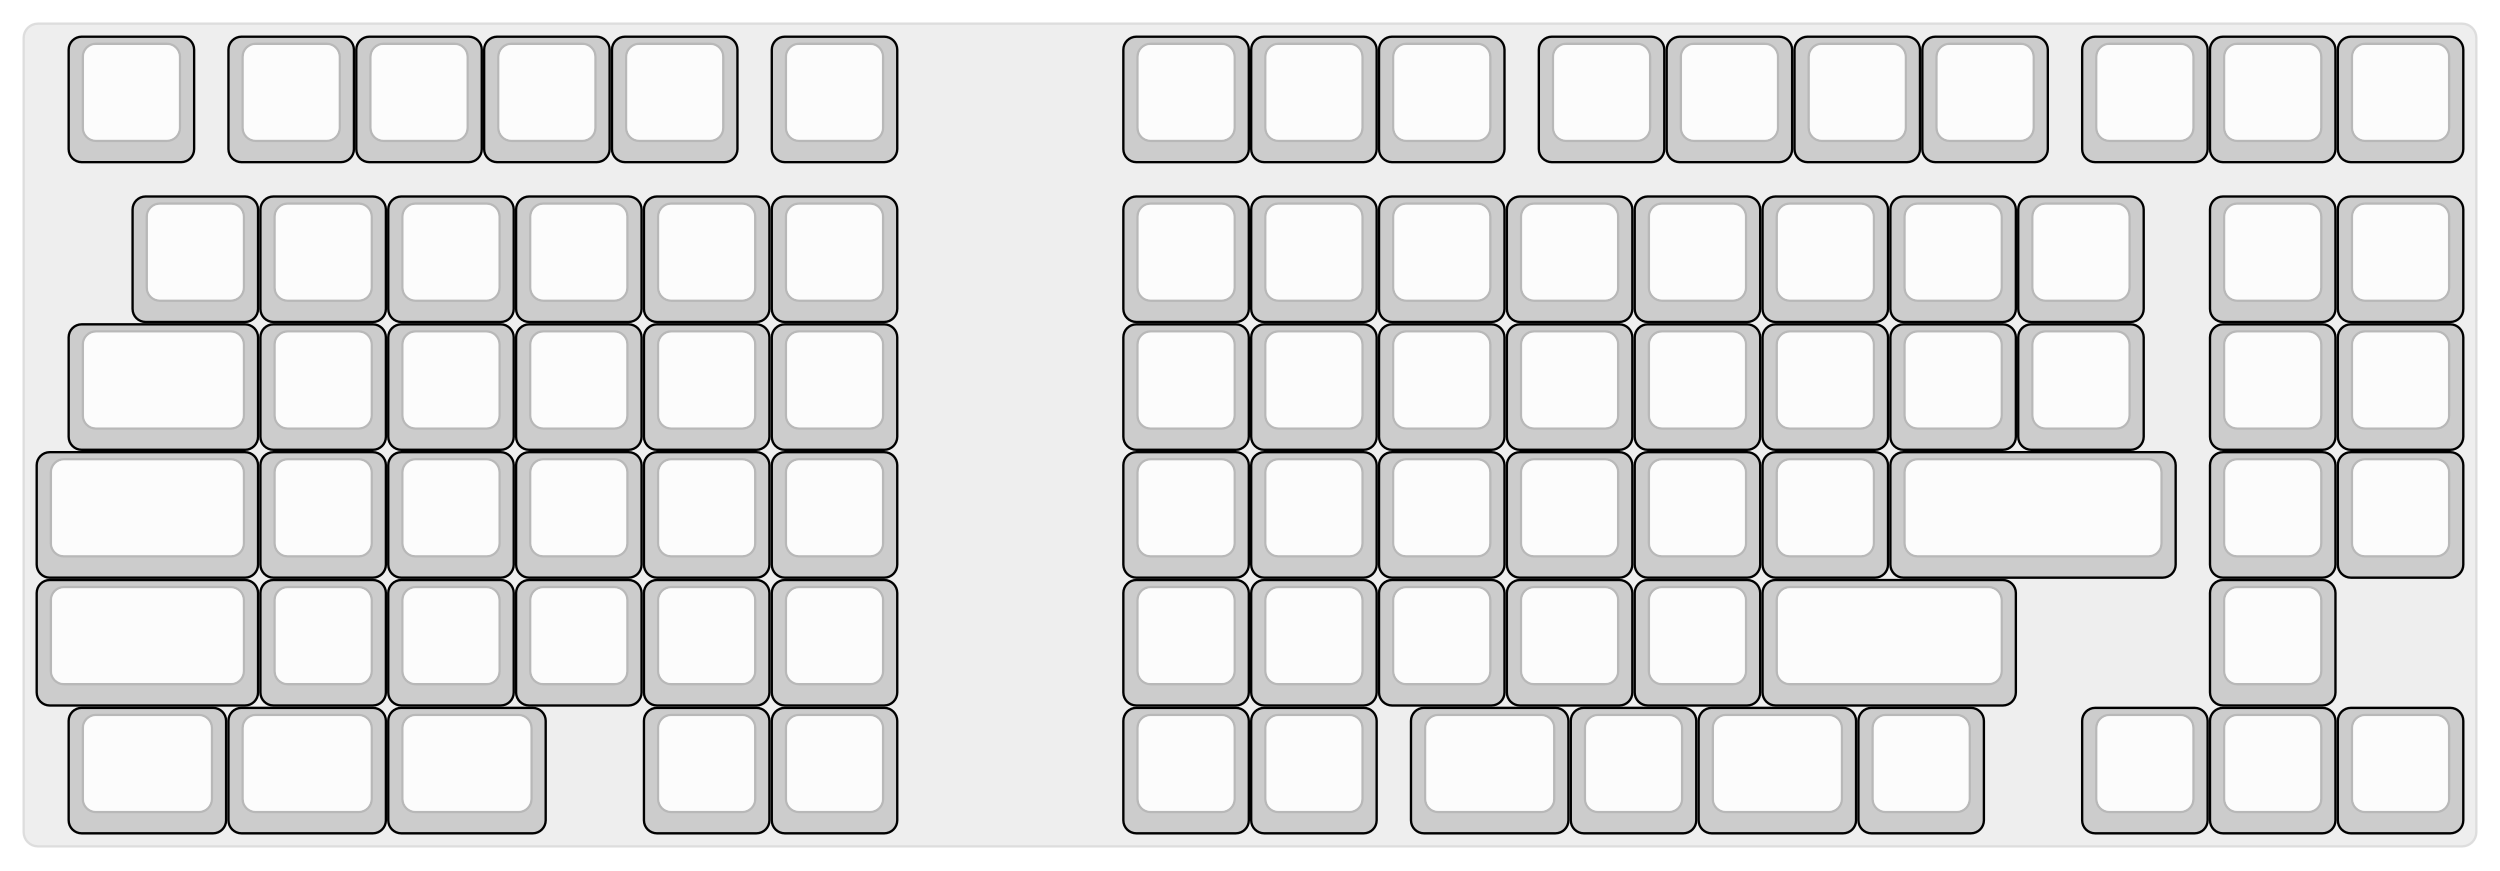
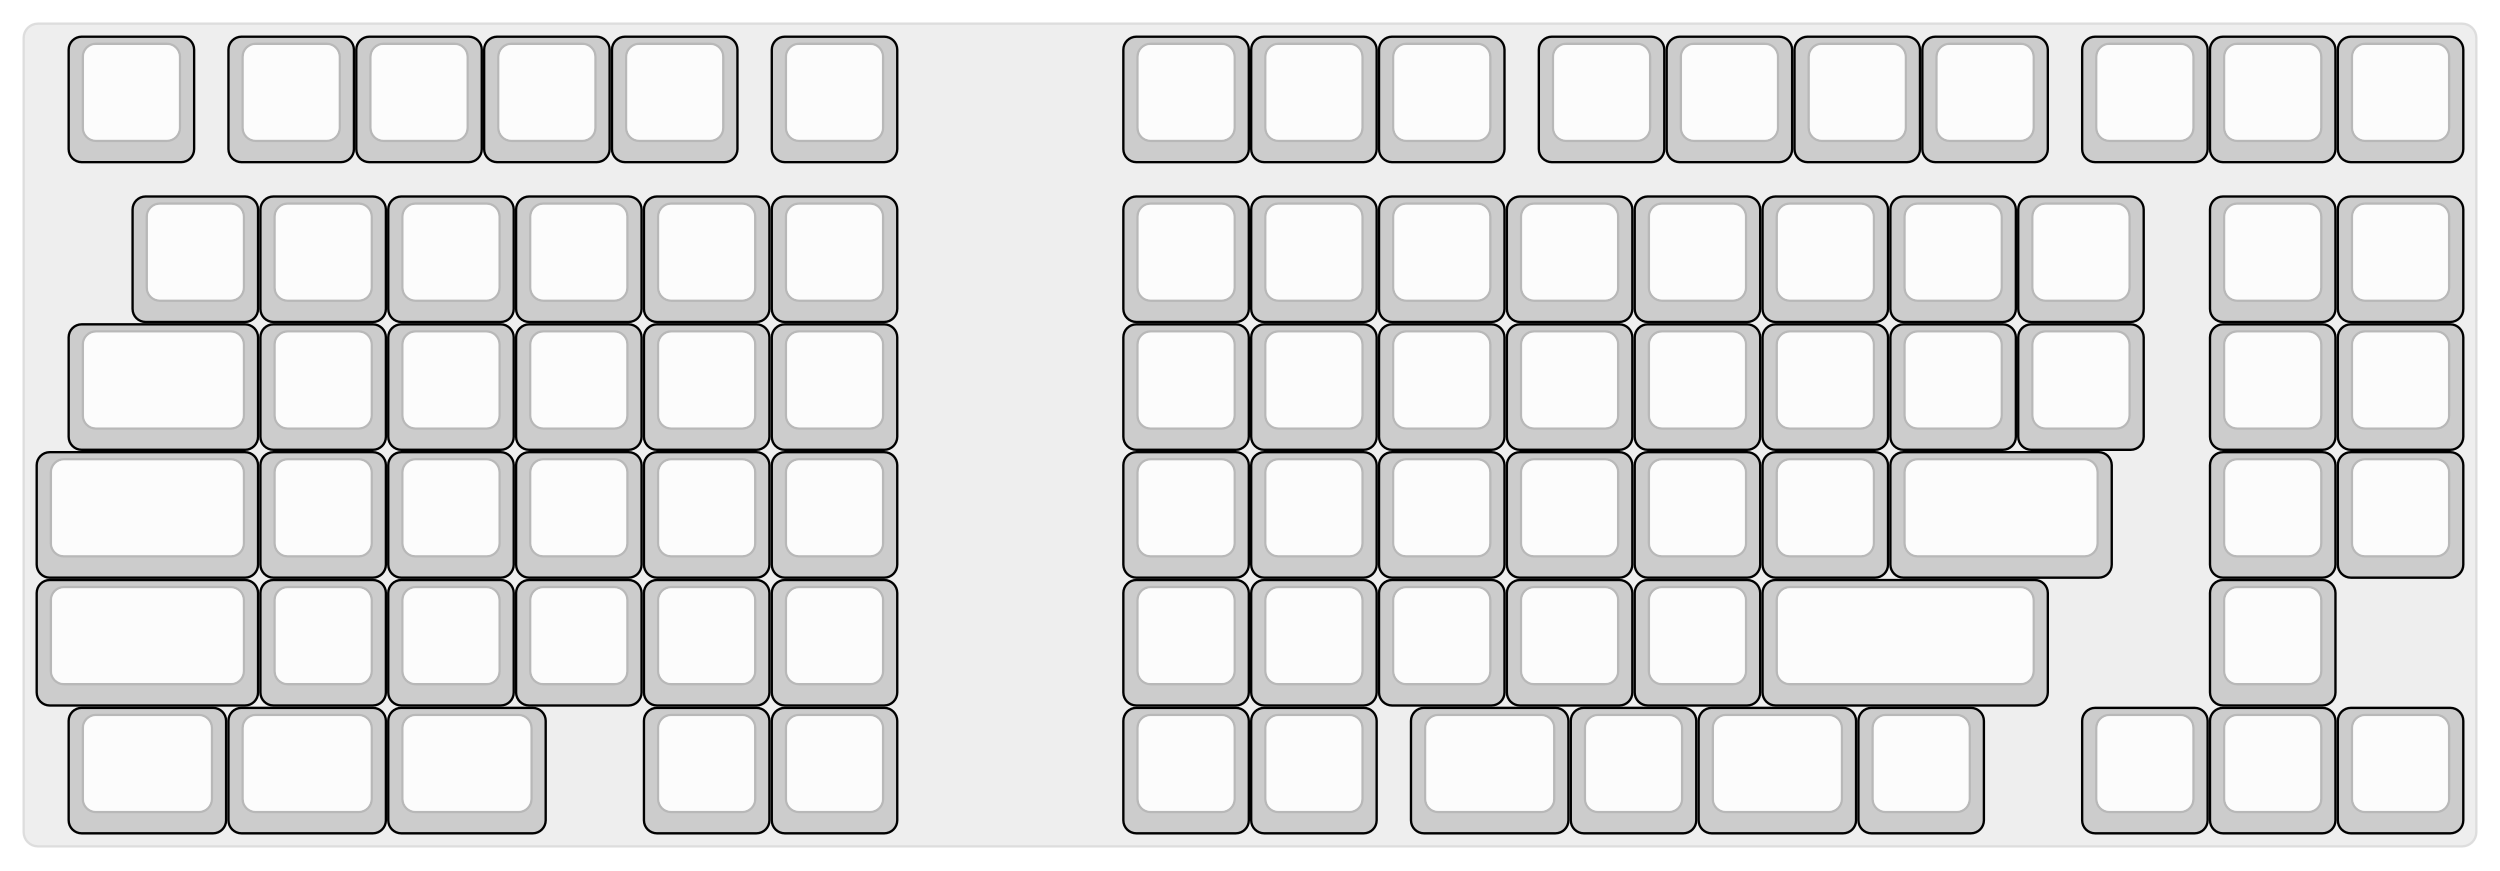
<svg xmlns="http://www.w3.org/2000/svg" xmlns:xlink="http://www.w3.org/1999/xlink" width="1056px" height="367.5px" viewBox="0 0 1056 367.5">
  <style type="text/css">
    .keycap .border { stroke: black; stroke-width: 2; }
    .keycap .inner.border { stroke: rgba(0,0,0,.1); }
    </style>
  <defs>
    <linearGradient id="DCS">
      <stop offset="0%" stop-color="black" stop-opacity="0" />
      <stop offset="40%" stop-color="black" stop-opacity="0.1" />
      <stop offset="60%" stop-color="black" stop-opacity="0.1" />
      <stop offset="100%" stop-color="black" stop-opacity="0" />
    </linearGradient>
    <linearGradient id="SPACE" x1="0%" x2="0%" y1="0%" y2="100%">
      <stop offset="0%" stop-color="black" stop-opacity="0.1" />
      <stop offset="20%" stop-color="black" stop-opacity="0.0" />
      <stop offset="40%" stop-color="black" stop-opacity="0.0" />
      <stop offset="100%" stop-color="black" stop-opacity="0.1" />
    </linearGradient>
    <radialGradient id="DSA">
      <stop offset="0%" stop-color="black" stop-opacity="0.1" />
      <stop offset="10%" stop-color="black" stop-opacity="0.1" />
      <stop offset="100%" stop-color="black" stop-opacity="0" />
    </radialGradient>
    <radialGradient id="SA" xlink:href="#DSA" />
  </defs>
  <g transform="translate(10,10)">
    <rect width="1036" height="347.5" stroke="#ddd" stroke-width="1" fill="#eeeeee" rx="6" />
    <g transform="translate(5,5)">
      <g class="  keycap">
        <rect x="14.5" y="1" width="52" height="52" rx="5" fill="#cccccc" class="outer border" />
        <rect x="14.5" y="1" width="52" height="52" rx="5" fill="#cccccc" />
        <rect x="20.5" y="4" width="40" height="40" rx="5" fill="#fcfcfc" class="inner border" />
        <rect x="20.5" y="4" width="40" height="40" rx="5" fill="#fcfcfc" />
      </g>
      <g class="  keycap">
        <rect x="82" y="1" width="52" height="52" rx="5" fill="#cccccc" class="outer border" />
        <rect x="82" y="1" width="52" height="52" rx="5" fill="#cccccc" />
        <rect x="88" y="4" width="40" height="40" rx="5" fill="#fcfcfc" class="inner border" />
        <rect x="88" y="4" width="40" height="40" rx="5" fill="#fcfcfc" />
      </g>
      <g class="  keycap">
        <rect x="136" y="1" width="52" height="52" rx="5" fill="#cccccc" class="outer border" />
        <rect x="136" y="1" width="52" height="52" rx="5" fill="#cccccc" />
        <rect x="142" y="4" width="40" height="40" rx="5" fill="#fcfcfc" class="inner border" />
        <rect x="142" y="4" width="40" height="40" rx="5" fill="#fcfcfc" />
      </g>
      <g class="  keycap">
        <rect x="190" y="1" width="52" height="52" rx="5" fill="#cccccc" class="outer border" />
        <rect x="190" y="1" width="52" height="52" rx="5" fill="#cccccc" />
        <rect x="196" y="4" width="40" height="40" rx="5" fill="#fcfcfc" class="inner border" />
        <rect x="196" y="4" width="40" height="40" rx="5" fill="#fcfcfc" />
      </g>
      <g class="  keycap">
        <rect x="244" y="1" width="52" height="52" rx="5" fill="#cccccc" class="outer border" />
        <rect x="244" y="1" width="52" height="52" rx="5" fill="#cccccc" />
        <rect x="250" y="4" width="40" height="40" rx="5" fill="#fcfcfc" class="inner border" />
        <rect x="250" y="4" width="40" height="40" rx="5" fill="#fcfcfc" />
      </g>
      <g class="  keycap">
        <rect x="311.5" y="1" width="52" height="52" rx="5" fill="#cccccc" class="outer border" />
        <rect x="311.5" y="1" width="52" height="52" rx="5" fill="#cccccc" />
        <rect x="317.5" y="4" width="40" height="40" rx="5" fill="#fcfcfc" class="inner border" />
        <rect x="317.5" y="4" width="40" height="40" rx="5" fill="#fcfcfc" />
      </g>
      <g class="  keycap">
        <rect x="460" y="1" width="52" height="52" rx="5" fill="#cccccc" class="outer border" />
        <rect x="460" y="1" width="52" height="52" rx="5" fill="#cccccc" />
        <rect x="466" y="4" width="40" height="40" rx="5" fill="#fcfcfc" class="inner border" />
        <rect x="466" y="4" width="40" height="40" rx="5" fill="#fcfcfc" />
      </g>
      <g class="  keycap">
        <rect x="514" y="1" width="52" height="52" rx="5" fill="#cccccc" class="outer border" />
        <rect x="514" y="1" width="52" height="52" rx="5" fill="#cccccc" />
        <rect x="520" y="4" width="40" height="40" rx="5" fill="#fcfcfc" class="inner border" />
        <rect x="520" y="4" width="40" height="40" rx="5" fill="#fcfcfc" />
      </g>
      <g class="  keycap">
        <rect x="568" y="1" width="52" height="52" rx="5" fill="#cccccc" class="outer border" />
        <rect x="568" y="1" width="52" height="52" rx="5" fill="#cccccc" />
        <rect x="574" y="4" width="40" height="40" rx="5" fill="#fcfcfc" class="inner border" />
        <rect x="574" y="4" width="40" height="40" rx="5" fill="#fcfcfc" />
      </g>
      <g class="  keycap">
        <rect x="635.5" y="1" width="52" height="52" rx="5" fill="#cccccc" class="outer border" />
        <rect x="635.5" y="1" width="52" height="52" rx="5" fill="#cccccc" />
        <rect x="641.5" y="4" width="40" height="40" rx="5" fill="#fcfcfc" class="inner border" />
        <rect x="641.5" y="4" width="40" height="40" rx="5" fill="#fcfcfc" />
      </g>
      <g class="  keycap">
        <rect x="689.5" y="1" width="52" height="52" rx="5" fill="#cccccc" class="outer border" />
        <rect x="689.5" y="1" width="52" height="52" rx="5" fill="#cccccc" />
        <rect x="695.5" y="4" width="40" height="40" rx="5" fill="#fcfcfc" class="inner border" />
        <rect x="695.5" y="4" width="40" height="40" rx="5" fill="#fcfcfc" />
      </g>
      <g class="  keycap">
        <rect x="743.5" y="1" width="52" height="52" rx="5" fill="#cccccc" class="outer border" />
        <rect x="743.5" y="1" width="52" height="52" rx="5" fill="#cccccc" />
        <rect x="749.5" y="4" width="40" height="40" rx="5" fill="#fcfcfc" class="inner border" />
        <rect x="749.5" y="4" width="40" height="40" rx="5" fill="#fcfcfc" />
      </g>
      <g class="  keycap">
        <rect x="797.5" y="1" width="52" height="52" rx="5" fill="#cccccc" class="outer border" />
        <rect x="797.5" y="1" width="52" height="52" rx="5" fill="#cccccc" />
        <rect x="803.5" y="4" width="40" height="40" rx="5" fill="#fcfcfc" class="inner border" />
        <rect x="803.5" y="4" width="40" height="40" rx="5" fill="#fcfcfc" />
      </g>
      <g class="  keycap">
        <rect x="865" y="1" width="52" height="52" rx="5" fill="#cccccc" class="outer border" />
        <rect x="865" y="1" width="52" height="52" rx="5" fill="#cccccc" />
        <rect x="871" y="4" width="40" height="40" rx="5" fill="#fcfcfc" class="inner border" />
        <rect x="871" y="4" width="40" height="40" rx="5" fill="#fcfcfc" />
      </g>
      <g class="  keycap">
        <rect x="919" y="1" width="52" height="52" rx="5" fill="#cccccc" class="outer border" />
        <rect x="919" y="1" width="52" height="52" rx="5" fill="#cccccc" />
        <rect x="925" y="4" width="40" height="40" rx="5" fill="#fcfcfc" class="inner border" />
        <rect x="925" y="4" width="40" height="40" rx="5" fill="#fcfcfc" />
      </g>
      <g class="  keycap">
        <rect x="973" y="1" width="52" height="52" rx="5" fill="#cccccc" class="outer border" />
        <rect x="973" y="1" width="52" height="52" rx="5" fill="#cccccc" />
        <rect x="979" y="4" width="40" height="40" rx="5" fill="#fcfcfc" class="inner border" />
        <rect x="979" y="4" width="40" height="40" rx="5" fill="#fcfcfc" />
      </g>
      <g class="  keycap">
        <rect x="41.5" y="68.5" width="52" height="52" rx="5" fill="#cccccc" class="outer border" />
        <rect x="41.5" y="68.5" width="52" height="52" rx="5" fill="#cccccc" />
        <rect x="47.5" y="71.5" width="40" height="40" rx="5" fill="#fcfcfc" class="inner border" />
        <rect x="47.5" y="71.5" width="40" height="40" rx="5" fill="#fcfcfc" />
      </g>
      <g class="  keycap">
        <rect x="95.5" y="68.5" width="52" height="52" rx="5" fill="#cccccc" class="outer border" />
        <rect x="95.5" y="68.5" width="52" height="52" rx="5" fill="#cccccc" />
        <rect x="101.5" y="71.5" width="40" height="40" rx="5" fill="#fcfcfc" class="inner border" />
        <rect x="101.5" y="71.5" width="40" height="40" rx="5" fill="#fcfcfc" />
      </g>
      <g class="  keycap">
        <rect x="149.5" y="68.5" width="52" height="52" rx="5" fill="#cccccc" class="outer border" />
        <rect x="149.5" y="68.5" width="52" height="52" rx="5" fill="#cccccc" />
        <rect x="155.5" y="71.5" width="40" height="40" rx="5" fill="#fcfcfc" class="inner border" />
        <rect x="155.5" y="71.5" width="40" height="40" rx="5" fill="#fcfcfc" />
      </g>
      <g class="  keycap">
        <rect x="203.5" y="68.5" width="52" height="52" rx="5" fill="#cccccc" class="outer border" />
        <rect x="203.5" y="68.5" width="52" height="52" rx="5" fill="#cccccc" />
        <rect x="209.5" y="71.5" width="40" height="40" rx="5" fill="#fcfcfc" class="inner border" />
        <rect x="209.5" y="71.5" width="40" height="40" rx="5" fill="#fcfcfc" />
      </g>
      <g class="  keycap">
        <rect x="257.5" y="68.5" width="52" height="52" rx="5" fill="#cccccc" class="outer border" />
        <rect x="257.5" y="68.5" width="52" height="52" rx="5" fill="#cccccc" />
        <rect x="263.5" y="71.5" width="40" height="40" rx="5" fill="#fcfcfc" class="inner border" />
        <rect x="263.5" y="71.5" width="40" height="40" rx="5" fill="#fcfcfc" />
      </g>
      <g class="  keycap">
        <rect x="311.5" y="68.5" width="52" height="52" rx="5" fill="#cccccc" class="outer border" />
        <rect x="311.5" y="68.5" width="52" height="52" rx="5" fill="#cccccc" />
        <rect x="317.5" y="71.5" width="40" height="40" rx="5" fill="#fcfcfc" class="inner border" />
        <rect x="317.5" y="71.5" width="40" height="40" rx="5" fill="#fcfcfc" />
      </g>
      <g class="  keycap">
        <rect x="460" y="68.5" width="52" height="52" rx="5" fill="#cccccc" class="outer border" />
        <rect x="460" y="68.5" width="52" height="52" rx="5" fill="#cccccc" />
        <rect x="466" y="71.5" width="40" height="40" rx="5" fill="#fcfcfc" class="inner border" />
        <rect x="466" y="71.5" width="40" height="40" rx="5" fill="#fcfcfc" />
      </g>
      <g class="  keycap">
        <rect x="514" y="68.5" width="52" height="52" rx="5" fill="#cccccc" class="outer border" />
        <rect x="514" y="68.5" width="52" height="52" rx="5" fill="#cccccc" />
        <rect x="520" y="71.5" width="40" height="40" rx="5" fill="#fcfcfc" class="inner border" />
        <rect x="520" y="71.5" width="40" height="40" rx="5" fill="#fcfcfc" />
      </g>
      <g class="  keycap">
        <rect x="568" y="68.5" width="52" height="52" rx="5" fill="#cccccc" class="outer border" />
        <rect x="568" y="68.5" width="52" height="52" rx="5" fill="#cccccc" />
        <rect x="574" y="71.5" width="40" height="40" rx="5" fill="#fcfcfc" class="inner border" />
        <rect x="574" y="71.5" width="40" height="40" rx="5" fill="#fcfcfc" />
      </g>
      <g class="  keycap">
        <rect x="622" y="68.5" width="52" height="52" rx="5" fill="#cccccc" class="outer border" />
        <rect x="622" y="68.5" width="52" height="52" rx="5" fill="#cccccc" />
        <rect x="628" y="71.5" width="40" height="40" rx="5" fill="#fcfcfc" class="inner border" />
        <rect x="628" y="71.5" width="40" height="40" rx="5" fill="#fcfcfc" />
      </g>
      <g class="  keycap">
        <rect x="676" y="68.5" width="52" height="52" rx="5" fill="#cccccc" class="outer border" />
        <rect x="676" y="68.5" width="52" height="52" rx="5" fill="#cccccc" />
        <rect x="682" y="71.5" width="40" height="40" rx="5" fill="#fcfcfc" class="inner border" />
        <rect x="682" y="71.5" width="40" height="40" rx="5" fill="#fcfcfc" />
      </g>
      <g class="  keycap">
        <rect x="730" y="68.5" width="52" height="52" rx="5" fill="#cccccc" class="outer border" />
        <rect x="730" y="68.5" width="52" height="52" rx="5" fill="#cccccc" />
        <rect x="736" y="71.5" width="40" height="40" rx="5" fill="#fcfcfc" class="inner border" />
        <rect x="736" y="71.5" width="40" height="40" rx="5" fill="#fcfcfc" />
      </g>
      <g class="  keycap">
        <rect x="784" y="68.5" width="52" height="52" rx="5" fill="#cccccc" class="outer border" />
        <rect x="784" y="68.5" width="52" height="52" rx="5" fill="#cccccc" />
        <rect x="790" y="71.5" width="40" height="40" rx="5" fill="#fcfcfc" class="inner border" />
        <rect x="790" y="71.5" width="40" height="40" rx="5" fill="#fcfcfc" />
      </g>
      <g class="  keycap">
        <rect x="838" y="68.5" width="52" height="52" rx="5" fill="#cccccc" class="outer border" />
        <rect x="838" y="68.5" width="52" height="52" rx="5" fill="#cccccc" />
        <rect x="844" y="71.5" width="40" height="40" rx="5" fill="#fcfcfc" class="inner border" />
        <rect x="844" y="71.5" width="40" height="40" rx="5" fill="#fcfcfc" />
      </g>
      <g class="  keycap">
        <rect x="919" y="68.5" width="52" height="52" rx="5" fill="#cccccc" class="outer border" />
        <rect x="919" y="68.5" width="52" height="52" rx="5" fill="#cccccc" />
        <rect x="925" y="71.5" width="40" height="40" rx="5" fill="#fcfcfc" class="inner border" />
        <rect x="925" y="71.5" width="40" height="40" rx="5" fill="#fcfcfc" />
      </g>
      <g class="  keycap">
        <rect x="973" y="68.5" width="52" height="52" rx="5" fill="#cccccc" class="outer border" />
        <rect x="973" y="68.5" width="52" height="52" rx="5" fill="#cccccc" />
        <rect x="979" y="71.5" width="40" height="40" rx="5" fill="#fcfcfc" class="inner border" />
        <rect x="979" y="71.5" width="40" height="40" rx="5" fill="#fcfcfc" />
      </g>
      <g class="  keycap">
        <rect x="14.5" y="122.5" width="79" height="52" rx="5" fill="#cccccc" class="outer border" />
        <rect x="14.5" y="122.5" width="79" height="52" rx="5" fill="#cccccc" />
        <rect x="20.5" y="125.5" width="67" height="40" rx="5" fill="#fcfcfc" class="inner border" />
        <rect x="20.5" y="125.5" width="67" height="40" rx="5" fill="#fcfcfc" />
      </g>
      <g class="  keycap">
        <rect x="95.5" y="122.5" width="52" height="52" rx="5" fill="#cccccc" class="outer border" />
        <rect x="95.5" y="122.5" width="52" height="52" rx="5" fill="#cccccc" />
        <rect x="101.5" y="125.5" width="40" height="40" rx="5" fill="#fcfcfc" class="inner border" />
        <rect x="101.5" y="125.5" width="40" height="40" rx="5" fill="#fcfcfc" />
      </g>
      <g class="  keycap">
        <rect x="149.5" y="122.5" width="52" height="52" rx="5" fill="#cccccc" class="outer border" />
        <rect x="149.5" y="122.5" width="52" height="52" rx="5" fill="#cccccc" />
        <rect x="155.5" y="125.5" width="40" height="40" rx="5" fill="#fcfcfc" class="inner border" />
        <rect x="155.5" y="125.5" width="40" height="40" rx="5" fill="#fcfcfc" />
      </g>
      <g class="  keycap">
        <rect x="203.5" y="122.5" width="52" height="52" rx="5" fill="#cccccc" class="outer border" />
        <rect x="203.5" y="122.5" width="52" height="52" rx="5" fill="#cccccc" />
        <rect x="209.5" y="125.5" width="40" height="40" rx="5" fill="#fcfcfc" class="inner border" />
        <rect x="209.5" y="125.5" width="40" height="40" rx="5" fill="#fcfcfc" />
      </g>
      <g class="  keycap">
        <rect x="257.5" y="122.5" width="52" height="52" rx="5" fill="#cccccc" class="outer border" />
        <rect x="257.5" y="122.5" width="52" height="52" rx="5" fill="#cccccc" />
        <rect x="263.5" y="125.5" width="40" height="40" rx="5" fill="#fcfcfc" class="inner border" />
        <rect x="263.5" y="125.5" width="40" height="40" rx="5" fill="#fcfcfc" />
      </g>
      <g class="  keycap">
        <rect x="311.5" y="122.5" width="52" height="52" rx="5" fill="#cccccc" class="outer border" />
        <rect x="311.5" y="122.5" width="52" height="52" rx="5" fill="#cccccc" />
        <rect x="317.5" y="125.5" width="40" height="40" rx="5" fill="#fcfcfc" class="inner border" />
        <rect x="317.5" y="125.5" width="40" height="40" rx="5" fill="#fcfcfc" />
      </g>
      <g class="  keycap">
        <rect x="460" y="122.5" width="52" height="52" rx="5" fill="#cccccc" class="outer border" />
        <rect x="460" y="122.5" width="52" height="52" rx="5" fill="#cccccc" />
        <rect x="466" y="125.5" width="40" height="40" rx="5" fill="#fcfcfc" class="inner border" />
        <rect x="466" y="125.5" width="40" height="40" rx="5" fill="#fcfcfc" />
      </g>
      <g class="  keycap">
        <rect x="514" y="122.5" width="52" height="52" rx="5" fill="#cccccc" class="outer border" />
        <rect x="514" y="122.5" width="52" height="52" rx="5" fill="#cccccc" />
        <rect x="520" y="125.5" width="40" height="40" rx="5" fill="#fcfcfc" class="inner border" />
        <rect x="520" y="125.5" width="40" height="40" rx="5" fill="#fcfcfc" />
      </g>
      <g class="  keycap">
        <rect x="568" y="122.5" width="52" height="52" rx="5" fill="#cccccc" class="outer border" />
        <rect x="568" y="122.5" width="52" height="52" rx="5" fill="#cccccc" />
        <rect x="574" y="125.5" width="40" height="40" rx="5" fill="#fcfcfc" class="inner border" />
        <rect x="574" y="125.5" width="40" height="40" rx="5" fill="#fcfcfc" />
      </g>
      <g class="  keycap">
        <rect x="622" y="122.5" width="52" height="52" rx="5" fill="#cccccc" class="outer border" />
        <rect x="622" y="122.5" width="52" height="52" rx="5" fill="#cccccc" />
        <rect x="628" y="125.5" width="40" height="40" rx="5" fill="#fcfcfc" class="inner border" />
        <rect x="628" y="125.5" width="40" height="40" rx="5" fill="#fcfcfc" />
      </g>
      <g class="  keycap">
        <rect x="676" y="122.5" width="52" height="52" rx="5" fill="#cccccc" class="outer border" />
        <rect x="676" y="122.5" width="52" height="52" rx="5" fill="#cccccc" />
        <rect x="682" y="125.5" width="40" height="40" rx="5" fill="#fcfcfc" class="inner border" />
        <rect x="682" y="125.5" width="40" height="40" rx="5" fill="#fcfcfc" />
      </g>
      <g class="  keycap">
        <rect x="730" y="122.5" width="52" height="52" rx="5" fill="#cccccc" class="outer border" />
        <rect x="730" y="122.5" width="52" height="52" rx="5" fill="#cccccc" />
        <rect x="736" y="125.5" width="40" height="40" rx="5" fill="#fcfcfc" class="inner border" />
        <rect x="736" y="125.5" width="40" height="40" rx="5" fill="#fcfcfc" />
      </g>
      <g class="  keycap">
        <rect x="784" y="122.5" width="52" height="52" rx="5" fill="#cccccc" class="outer border" />
        <rect x="784" y="122.5" width="52" height="52" rx="5" fill="#cccccc" />
        <rect x="790" y="125.5" width="40" height="40" rx="5" fill="#fcfcfc" class="inner border" />
        <rect x="790" y="125.5" width="40" height="40" rx="5" fill="#fcfcfc" />
      </g>
      <g class="  keycap">
        <rect x="838" y="122.5" width="52" height="52" rx="5" fill="#cccccc" class="outer border" />
        <rect x="838" y="122.5" width="52" height="52" rx="5" fill="#cccccc" />
        <rect x="844" y="125.5" width="40" height="40" rx="5" fill="#fcfcfc" class="inner border" />
        <rect x="844" y="125.5" width="40" height="40" rx="5" fill="#fcfcfc" />
      </g>
      <g class="  keycap">
        <rect x="919" y="122.5" width="52" height="52" rx="5" fill="#cccccc" class="outer border" />
        <rect x="919" y="122.5" width="52" height="52" rx="5" fill="#cccccc" />
        <rect x="925" y="125.5" width="40" height="40" rx="5" fill="#fcfcfc" class="inner border" />
        <rect x="925" y="125.5" width="40" height="40" rx="5" fill="#fcfcfc" />
      </g>
      <g class="  keycap">
        <rect x="973" y="122.5" width="52" height="52" rx="5" fill="#cccccc" class="outer border" />
        <rect x="973" y="122.5" width="52" height="52" rx="5" fill="#cccccc" />
        <rect x="979" y="125.5" width="40" height="40" rx="5" fill="#fcfcfc" class="inner border" />
        <rect x="979" y="125.5" width="40" height="40" rx="5" fill="#fcfcfc" />
      </g>
      <g class="  keycap">
        <rect x="1" y="176.5" width="92.5" height="52" rx="5" fill="#cccccc" class="outer border" />
        <rect x="1" y="176.5" width="92.5" height="52" rx="5" fill="#cccccc" />
        <rect x="7" y="179.5" width="80.5" height="40" rx="5" fill="#fcfcfc" class="inner border" />
        <rect x="7" y="179.5" width="80.5" height="40" rx="5" fill="#fcfcfc" />
      </g>
      <g class="  keycap">
        <rect x="95.5" y="176.5" width="52" height="52" rx="5" fill="#cccccc" class="outer border" />
        <rect x="95.5" y="176.5" width="52" height="52" rx="5" fill="#cccccc" />
        <rect x="101.5" y="179.5" width="40" height="40" rx="5" fill="#fcfcfc" class="inner border" />
        <rect x="101.5" y="179.5" width="40" height="40" rx="5" fill="#fcfcfc" />
      </g>
      <g class="  keycap">
        <rect x="149.5" y="176.5" width="52" height="52" rx="5" fill="#cccccc" class="outer border" />
        <rect x="149.5" y="176.5" width="52" height="52" rx="5" fill="#cccccc" />
        <rect x="155.5" y="179.5" width="40" height="40" rx="5" fill="#fcfcfc" class="inner border" />
        <rect x="155.5" y="179.5" width="40" height="40" rx="5" fill="#fcfcfc" />
      </g>
      <g class="  keycap">
        <rect x="203.5" y="176.5" width="52" height="52" rx="5" fill="#cccccc" class="outer border" />
        <rect x="203.5" y="176.5" width="52" height="52" rx="5" fill="#cccccc" />
        <rect x="209.5" y="179.5" width="40" height="40" rx="5" fill="#fcfcfc" class="inner border" />
        <rect x="209.5" y="179.5" width="40" height="40" rx="5" fill="#fcfcfc" />
      </g>
      <g class="  keycap">
        <rect x="257.5" y="176.5" width="52" height="52" rx="5" fill="#cccccc" class="outer border" />
        <rect x="257.5" y="176.5" width="52" height="52" rx="5" fill="#cccccc" />
        <rect x="263.5" y="179.5" width="40" height="40" rx="5" fill="#fcfcfc" class="inner border" />
        <rect x="263.5" y="179.5" width="40" height="40" rx="5" fill="#fcfcfc" />
      </g>
      <g class="  keycap">
        <rect x="311.5" y="176.5" width="52" height="52" rx="5" fill="#cccccc" class="outer border" />
        <rect x="311.5" y="176.5" width="52" height="52" rx="5" fill="#cccccc" />
        <rect x="317.5" y="179.5" width="40" height="40" rx="5" fill="#fcfcfc" class="inner border" />
        <rect x="317.5" y="179.5" width="40" height="40" rx="5" fill="#fcfcfc" />
      </g>
      <g class="  keycap">
        <rect x="460" y="176.5" width="52" height="52" rx="5" fill="#cccccc" class="outer border" />
        <rect x="460" y="176.5" width="52" height="52" rx="5" fill="#cccccc" />
        <rect x="466" y="179.5" width="40" height="40" rx="5" fill="#fcfcfc" class="inner border" />
        <rect x="466" y="179.5" width="40" height="40" rx="5" fill="#fcfcfc" />
      </g>
      <g class="  keycap">
        <rect x="514" y="176.5" width="52" height="52" rx="5" fill="#cccccc" class="outer border" />
        <rect x="514" y="176.5" width="52" height="52" rx="5" fill="#cccccc" />
        <rect x="520" y="179.5" width="40" height="40" rx="5" fill="#fcfcfc" class="inner border" />
        <rect x="520" y="179.5" width="40" height="40" rx="5" fill="#fcfcfc" />
      </g>
      <g class="  keycap">
        <rect x="568" y="176.5" width="52" height="52" rx="5" fill="#cccccc" class="outer border" />
        <rect x="568" y="176.5" width="52" height="52" rx="5" fill="#cccccc" />
        <rect x="574" y="179.5" width="40" height="40" rx="5" fill="#fcfcfc" class="inner border" />
        <rect x="574" y="179.5" width="40" height="40" rx="5" fill="#fcfcfc" />
      </g>
      <g class="  keycap">
        <rect x="622" y="176.5" width="52" height="52" rx="5" fill="#cccccc" class="outer border" />
        <rect x="622" y="176.5" width="52" height="52" rx="5" fill="#cccccc" />
        <rect x="628" y="179.5" width="40" height="40" rx="5" fill="#fcfcfc" class="inner border" />
        <rect x="628" y="179.5" width="40" height="40" rx="5" fill="#fcfcfc" />
      </g>
      <g class="  keycap">
        <rect x="676" y="176.5" width="52" height="52" rx="5" fill="#cccccc" class="outer border" />
        <rect x="676" y="176.5" width="52" height="52" rx="5" fill="#cccccc" />
        <rect x="682" y="179.5" width="40" height="40" rx="5" fill="#fcfcfc" class="inner border" />
        <rect x="682" y="179.5" width="40" height="40" rx="5" fill="#fcfcfc" />
      </g>
      <g class="  keycap">
        <rect x="730" y="176.5" width="52" height="52" rx="5" fill="#cccccc" class="outer border" />
        <rect x="730" y="176.5" width="52" height="52" rx="5" fill="#cccccc" />
        <rect x="736" y="179.5" width="40" height="40" rx="5" fill="#fcfcfc" class="inner border" />
        <rect x="736" y="179.5" width="40" height="40" rx="5" fill="#fcfcfc" />
      </g>
      <g class="  keycap">
-         <rect x="784" y="176.5" width="119.5" height="52" rx="5" fill="#cccccc" class="outer border" />
-         <rect x="784" y="176.5" width="119.5" height="52" rx="5" fill="#cccccc" />
-         <rect x="790" y="179.5" width="107.5" height="40" rx="5" fill="#fcfcfc" class="inner border" />
-         <rect x="790" y="179.5" width="107.5" height="40" rx="5" fill="#fcfcfc" />
+         <rect x="784" y="176.5" width="92.5" height="52" rx="5" fill="#cccccc" class="outer border" />
+         <rect x="784" y="176.5" width="92.5" height="52" rx="5" fill="#cccccc" />
+         <rect x="790" y="179.5" width="80.5" height="40" rx="5" fill="#fcfcfc" class="inner border" />
+         <rect x="790" y="179.5" width="80.5" height="40" rx="5" fill="#fcfcfc" />
      </g>
      <g class="  keycap">
        <rect x="919" y="176.5" width="52" height="52" rx="5" fill="#cccccc" class="outer border" />
        <rect x="919" y="176.5" width="52" height="52" rx="5" fill="#cccccc" />
        <rect x="925" y="179.5" width="40" height="40" rx="5" fill="#fcfcfc" class="inner border" />
        <rect x="925" y="179.5" width="40" height="40" rx="5" fill="#fcfcfc" />
      </g>
      <g class="  keycap">
        <rect x="973" y="176.5" width="52" height="52" rx="5" fill="#cccccc" class="outer border" />
        <rect x="973" y="176.5" width="52" height="52" rx="5" fill="#cccccc" />
        <rect x="979" y="179.5" width="40" height="40" rx="5" fill="#fcfcfc" class="inner border" />
        <rect x="979" y="179.5" width="40" height="40" rx="5" fill="#fcfcfc" />
      </g>
      <g class="  keycap">
        <rect x="1" y="230.5" width="92.5" height="52" rx="5" fill="#cccccc" class="outer border" />
        <rect x="1" y="230.5" width="92.5" height="52" rx="5" fill="#cccccc" />
        <rect x="7" y="233.5" width="80.5" height="40" rx="5" fill="#fcfcfc" class="inner border" />
        <rect x="7" y="233.5" width="80.5" height="40" rx="5" fill="#fcfcfc" />
      </g>
      <g class="  keycap">
        <rect x="95.5" y="230.5" width="52" height="52" rx="5" fill="#cccccc" class="outer border" />
        <rect x="95.5" y="230.5" width="52" height="52" rx="5" fill="#cccccc" />
        <rect x="101.5" y="233.5" width="40" height="40" rx="5" fill="#fcfcfc" class="inner border" />
        <rect x="101.5" y="233.5" width="40" height="40" rx="5" fill="#fcfcfc" />
      </g>
      <g class="  keycap">
        <rect x="149.5" y="230.5" width="52" height="52" rx="5" fill="#cccccc" class="outer border" />
        <rect x="149.5" y="230.5" width="52" height="52" rx="5" fill="#cccccc" />
        <rect x="155.5" y="233.5" width="40" height="40" rx="5" fill="#fcfcfc" class="inner border" />
        <rect x="155.5" y="233.5" width="40" height="40" rx="5" fill="#fcfcfc" />
      </g>
      <g class="  keycap">
        <rect x="203.5" y="230.5" width="52" height="52" rx="5" fill="#cccccc" class="outer border" />
        <rect x="203.5" y="230.5" width="52" height="52" rx="5" fill="#cccccc" />
        <rect x="209.5" y="233.5" width="40" height="40" rx="5" fill="#fcfcfc" class="inner border" />
        <rect x="209.5" y="233.5" width="40" height="40" rx="5" fill="#fcfcfc" />
      </g>
      <g class="  keycap">
        <rect x="257.5" y="230.5" width="52" height="52" rx="5" fill="#cccccc" class="outer border" />
        <rect x="257.5" y="230.5" width="52" height="52" rx="5" fill="#cccccc" />
        <rect x="263.5" y="233.5" width="40" height="40" rx="5" fill="#fcfcfc" class="inner border" />
        <rect x="263.5" y="233.5" width="40" height="40" rx="5" fill="#fcfcfc" />
      </g>
      <g class="  keycap">
        <rect x="311.5" y="230.5" width="52" height="52" rx="5" fill="#cccccc" class="outer border" />
        <rect x="311.5" y="230.5" width="52" height="52" rx="5" fill="#cccccc" />
        <rect x="317.5" y="233.5" width="40" height="40" rx="5" fill="#fcfcfc" class="inner border" />
        <rect x="317.5" y="233.5" width="40" height="40" rx="5" fill="#fcfcfc" />
      </g>
      <g class="  keycap">
        <rect x="460" y="230.5" width="52" height="52" rx="5" fill="#cccccc" class="outer border" />
        <rect x="460" y="230.5" width="52" height="52" rx="5" fill="#cccccc" />
        <rect x="466" y="233.5" width="40" height="40" rx="5" fill="#fcfcfc" class="inner border" />
        <rect x="466" y="233.5" width="40" height="40" rx="5" fill="#fcfcfc" />
      </g>
      <g class="  keycap">
        <rect x="514" y="230.5" width="52" height="52" rx="5" fill="#cccccc" class="outer border" />
        <rect x="514" y="230.5" width="52" height="52" rx="5" fill="#cccccc" />
        <rect x="520" y="233.5" width="40" height="40" rx="5" fill="#fcfcfc" class="inner border" />
        <rect x="520" y="233.5" width="40" height="40" rx="5" fill="#fcfcfc" />
      </g>
      <g class="  keycap">
        <rect x="568" y="230.5" width="52" height="52" rx="5" fill="#cccccc" class="outer border" />
        <rect x="568" y="230.5" width="52" height="52" rx="5" fill="#cccccc" />
        <rect x="574" y="233.5" width="40" height="40" rx="5" fill="#fcfcfc" class="inner border" />
        <rect x="574" y="233.5" width="40" height="40" rx="5" fill="#fcfcfc" />
      </g>
      <g class="  keycap">
        <rect x="622" y="230.5" width="52" height="52" rx="5" fill="#cccccc" class="outer border" />
        <rect x="622" y="230.5" width="52" height="52" rx="5" fill="#cccccc" />
        <rect x="628" y="233.5" width="40" height="40" rx="5" fill="#fcfcfc" class="inner border" />
        <rect x="628" y="233.5" width="40" height="40" rx="5" fill="#fcfcfc" />
      </g>
      <g class="  keycap">
        <rect x="676" y="230.5" width="52" height="52" rx="5" fill="#cccccc" class="outer border" />
        <rect x="676" y="230.5" width="52" height="52" rx="5" fill="#cccccc" />
        <rect x="682" y="233.5" width="40" height="40" rx="5" fill="#fcfcfc" class="inner border" />
        <rect x="682" y="233.5" width="40" height="40" rx="5" fill="#fcfcfc" />
      </g>
      <g class="  keycap">
-         <rect x="730" y="230.5" width="106" height="52" rx="5" fill="#cccccc" class="outer border" />
-         <rect x="730" y="230.5" width="106" height="52" rx="5" fill="#cccccc" />
-         <rect x="736" y="233.5" width="94" height="40" rx="5" fill="#fcfcfc" class="inner border" />
-         <rect x="736" y="233.5" width="94" height="40" rx="5" fill="#fcfcfc" />
+         <rect x="730" y="230.5" width="119.5" height="52" rx="5" fill="#cccccc" class="outer border" />
+         <rect x="730" y="230.5" width="119.5" height="52" rx="5" fill="#cccccc" />
+         <rect x="736" y="233.5" width="107.5" height="40" rx="5" fill="#fcfcfc" class="inner border" />
+         <rect x="736" y="233.5" width="107.5" height="40" rx="5" fill="#fcfcfc" />
      </g>
      <g class="  keycap">
        <rect x="919" y="230.5" width="52" height="52" rx="5" fill="#cccccc" class="outer border" />
        <rect x="919" y="230.5" width="52" height="52" rx="5" fill="#cccccc" />
        <rect x="925" y="233.5" width="40" height="40" rx="5" fill="#fcfcfc" class="inner border" />
        <rect x="925" y="233.5" width="40" height="40" rx="5" fill="#fcfcfc" />
      </g>
      <g class="  keycap">
        <rect x="14.5" y="284.5" width="65.5" height="52" rx="5" fill="#cccccc" class="outer border" />
        <rect x="14.5" y="284.5" width="65.5" height="52" rx="5" fill="#cccccc" />
        <rect x="20.5" y="287.5" width="53.5" height="40" rx="5" fill="#fcfcfc" class="inner border" />
        <rect x="20.5" y="287.5" width="53.5" height="40" rx="5" fill="#fcfcfc" />
      </g>
      <g class="  keycap">
        <rect x="82" y="284.5" width="65.5" height="52" rx="5" fill="#cccccc" class="outer border" />
        <rect x="82" y="284.5" width="65.5" height="52" rx="5" fill="#cccccc" />
        <rect x="88" y="287.5" width="53.5" height="40" rx="5" fill="#fcfcfc" class="inner border" />
        <rect x="88" y="287.5" width="53.5" height="40" rx="5" fill="#fcfcfc" />
      </g>
      <g class="  keycap">
        <rect x="149.5" y="284.5" width="65.5" height="52" rx="5" fill="#cccccc" class="outer border" />
        <rect x="149.5" y="284.5" width="65.5" height="52" rx="5" fill="#cccccc" />
        <rect x="155.5" y="287.5" width="53.5" height="40" rx="5" fill="#fcfcfc" class="inner border" />
        <rect x="155.5" y="287.5" width="53.5" height="40" rx="5" fill="#fcfcfc" />
      </g>
      <g class="  keycap">
        <rect x="257.5" y="284.5" width="52" height="52" rx="5" fill="#cccccc" class="outer border" />
        <rect x="257.5" y="284.5" width="52" height="52" rx="5" fill="#cccccc" />
        <rect x="263.5" y="287.5" width="40" height="40" rx="5" fill="#fcfcfc" class="inner border" />
        <rect x="263.5" y="287.5" width="40" height="40" rx="5" fill="#fcfcfc" />
      </g>
      <g class="  keycap">
        <rect x="311.5" y="284.5" width="52" height="52" rx="5" fill="#cccccc" class="outer border" />
        <rect x="311.5" y="284.5" width="52" height="52" rx="5" fill="#cccccc" />
        <rect x="317.5" y="287.5" width="40" height="40" rx="5" fill="#fcfcfc" class="inner border" />
        <rect x="317.5" y="287.5" width="40" height="40" rx="5" fill="#fcfcfc" />
      </g>
      <g class="  keycap">
        <rect x="460" y="284.5" width="52" height="52" rx="5" fill="#cccccc" class="outer border" />
        <rect x="460" y="284.5" width="52" height="52" rx="5" fill="#cccccc" />
        <rect x="466" y="287.5" width="40" height="40" rx="5" fill="#fcfcfc" class="inner border" />
        <rect x="466" y="287.5" width="40" height="40" rx="5" fill="#fcfcfc" />
      </g>
      <g class="  keycap">
        <rect x="514" y="284.5" width="52" height="52" rx="5" fill="#cccccc" class="outer border" />
        <rect x="514" y="284.5" width="52" height="52" rx="5" fill="#cccccc" />
        <rect x="520" y="287.5" width="40" height="40" rx="5" fill="#fcfcfc" class="inner border" />
        <rect x="520" y="287.5" width="40" height="40" rx="5" fill="#fcfcfc" />
      </g>
      <g class="  keycap">
        <rect x="581.5" y="284.5" width="65.5" height="52" rx="5" fill="#cccccc" class="outer border" />
        <rect x="581.5" y="284.5" width="65.5" height="52" rx="5" fill="#cccccc" />
        <rect x="587.5" y="287.5" width="53.5" height="40" rx="5" fill="#fcfcfc" class="inner border" />
        <rect x="587.5" y="287.5" width="53.5" height="40" rx="5" fill="#fcfcfc" />
      </g>
      <g class="  keycap">
        <rect x="649" y="284.5" width="52" height="52" rx="5" fill="#cccccc" class="outer border" />
        <rect x="649" y="284.5" width="52" height="52" rx="5" fill="#cccccc" />
        <rect x="655" y="287.5" width="40" height="40" rx="5" fill="#fcfcfc" class="inner border" />
        <rect x="655" y="287.5" width="40" height="40" rx="5" fill="#fcfcfc" />
      </g>
      <g class="  keycap">
        <rect x="703" y="284.5" width="65.5" height="52" rx="5" fill="#cccccc" class="outer border" />
        <rect x="703" y="284.5" width="65.5" height="52" rx="5" fill="#cccccc" />
        <rect x="709" y="287.5" width="53.5" height="40" rx="5" fill="#fcfcfc" class="inner border" />
        <rect x="709" y="287.5" width="53.5" height="40" rx="5" fill="#fcfcfc" />
      </g>
      <g class="  keycap">
        <rect x="770.5" y="284.5" width="52" height="52" rx="5" fill="#cccccc" class="outer border" />
        <rect x="770.5" y="284.5" width="52" height="52" rx="5" fill="#cccccc" />
        <rect x="776.5" y="287.5" width="40" height="40" rx="5" fill="#fcfcfc" class="inner border" />
        <rect x="776.5" y="287.5" width="40" height="40" rx="5" fill="#fcfcfc" />
      </g>
      <g class="  keycap">
        <rect x="865" y="284.5" width="52" height="52" rx="5" fill="#cccccc" class="outer border" />
        <rect x="865" y="284.5" width="52" height="52" rx="5" fill="#cccccc" />
        <rect x="871" y="287.5" width="40" height="40" rx="5" fill="#fcfcfc" class="inner border" />
        <rect x="871" y="287.5" width="40" height="40" rx="5" fill="#fcfcfc" />
      </g>
      <g class="  keycap">
        <rect x="919" y="284.5" width="52" height="52" rx="5" fill="#cccccc" class="outer border" />
        <rect x="919" y="284.5" width="52" height="52" rx="5" fill="#cccccc" />
        <rect x="925" y="287.5" width="40" height="40" rx="5" fill="#fcfcfc" class="inner border" />
        <rect x="925" y="287.5" width="40" height="40" rx="5" fill="#fcfcfc" />
      </g>
      <g class="  keycap">
        <rect x="973" y="284.5" width="52" height="52" rx="5" fill="#cccccc" class="outer border" />
        <rect x="973" y="284.5" width="52" height="52" rx="5" fill="#cccccc" />
        <rect x="979" y="287.5" width="40" height="40" rx="5" fill="#fcfcfc" class="inner border" />
        <rect x="979" y="287.5" width="40" height="40" rx="5" fill="#fcfcfc" />
      </g>
    </g>
  </g>
</svg>
